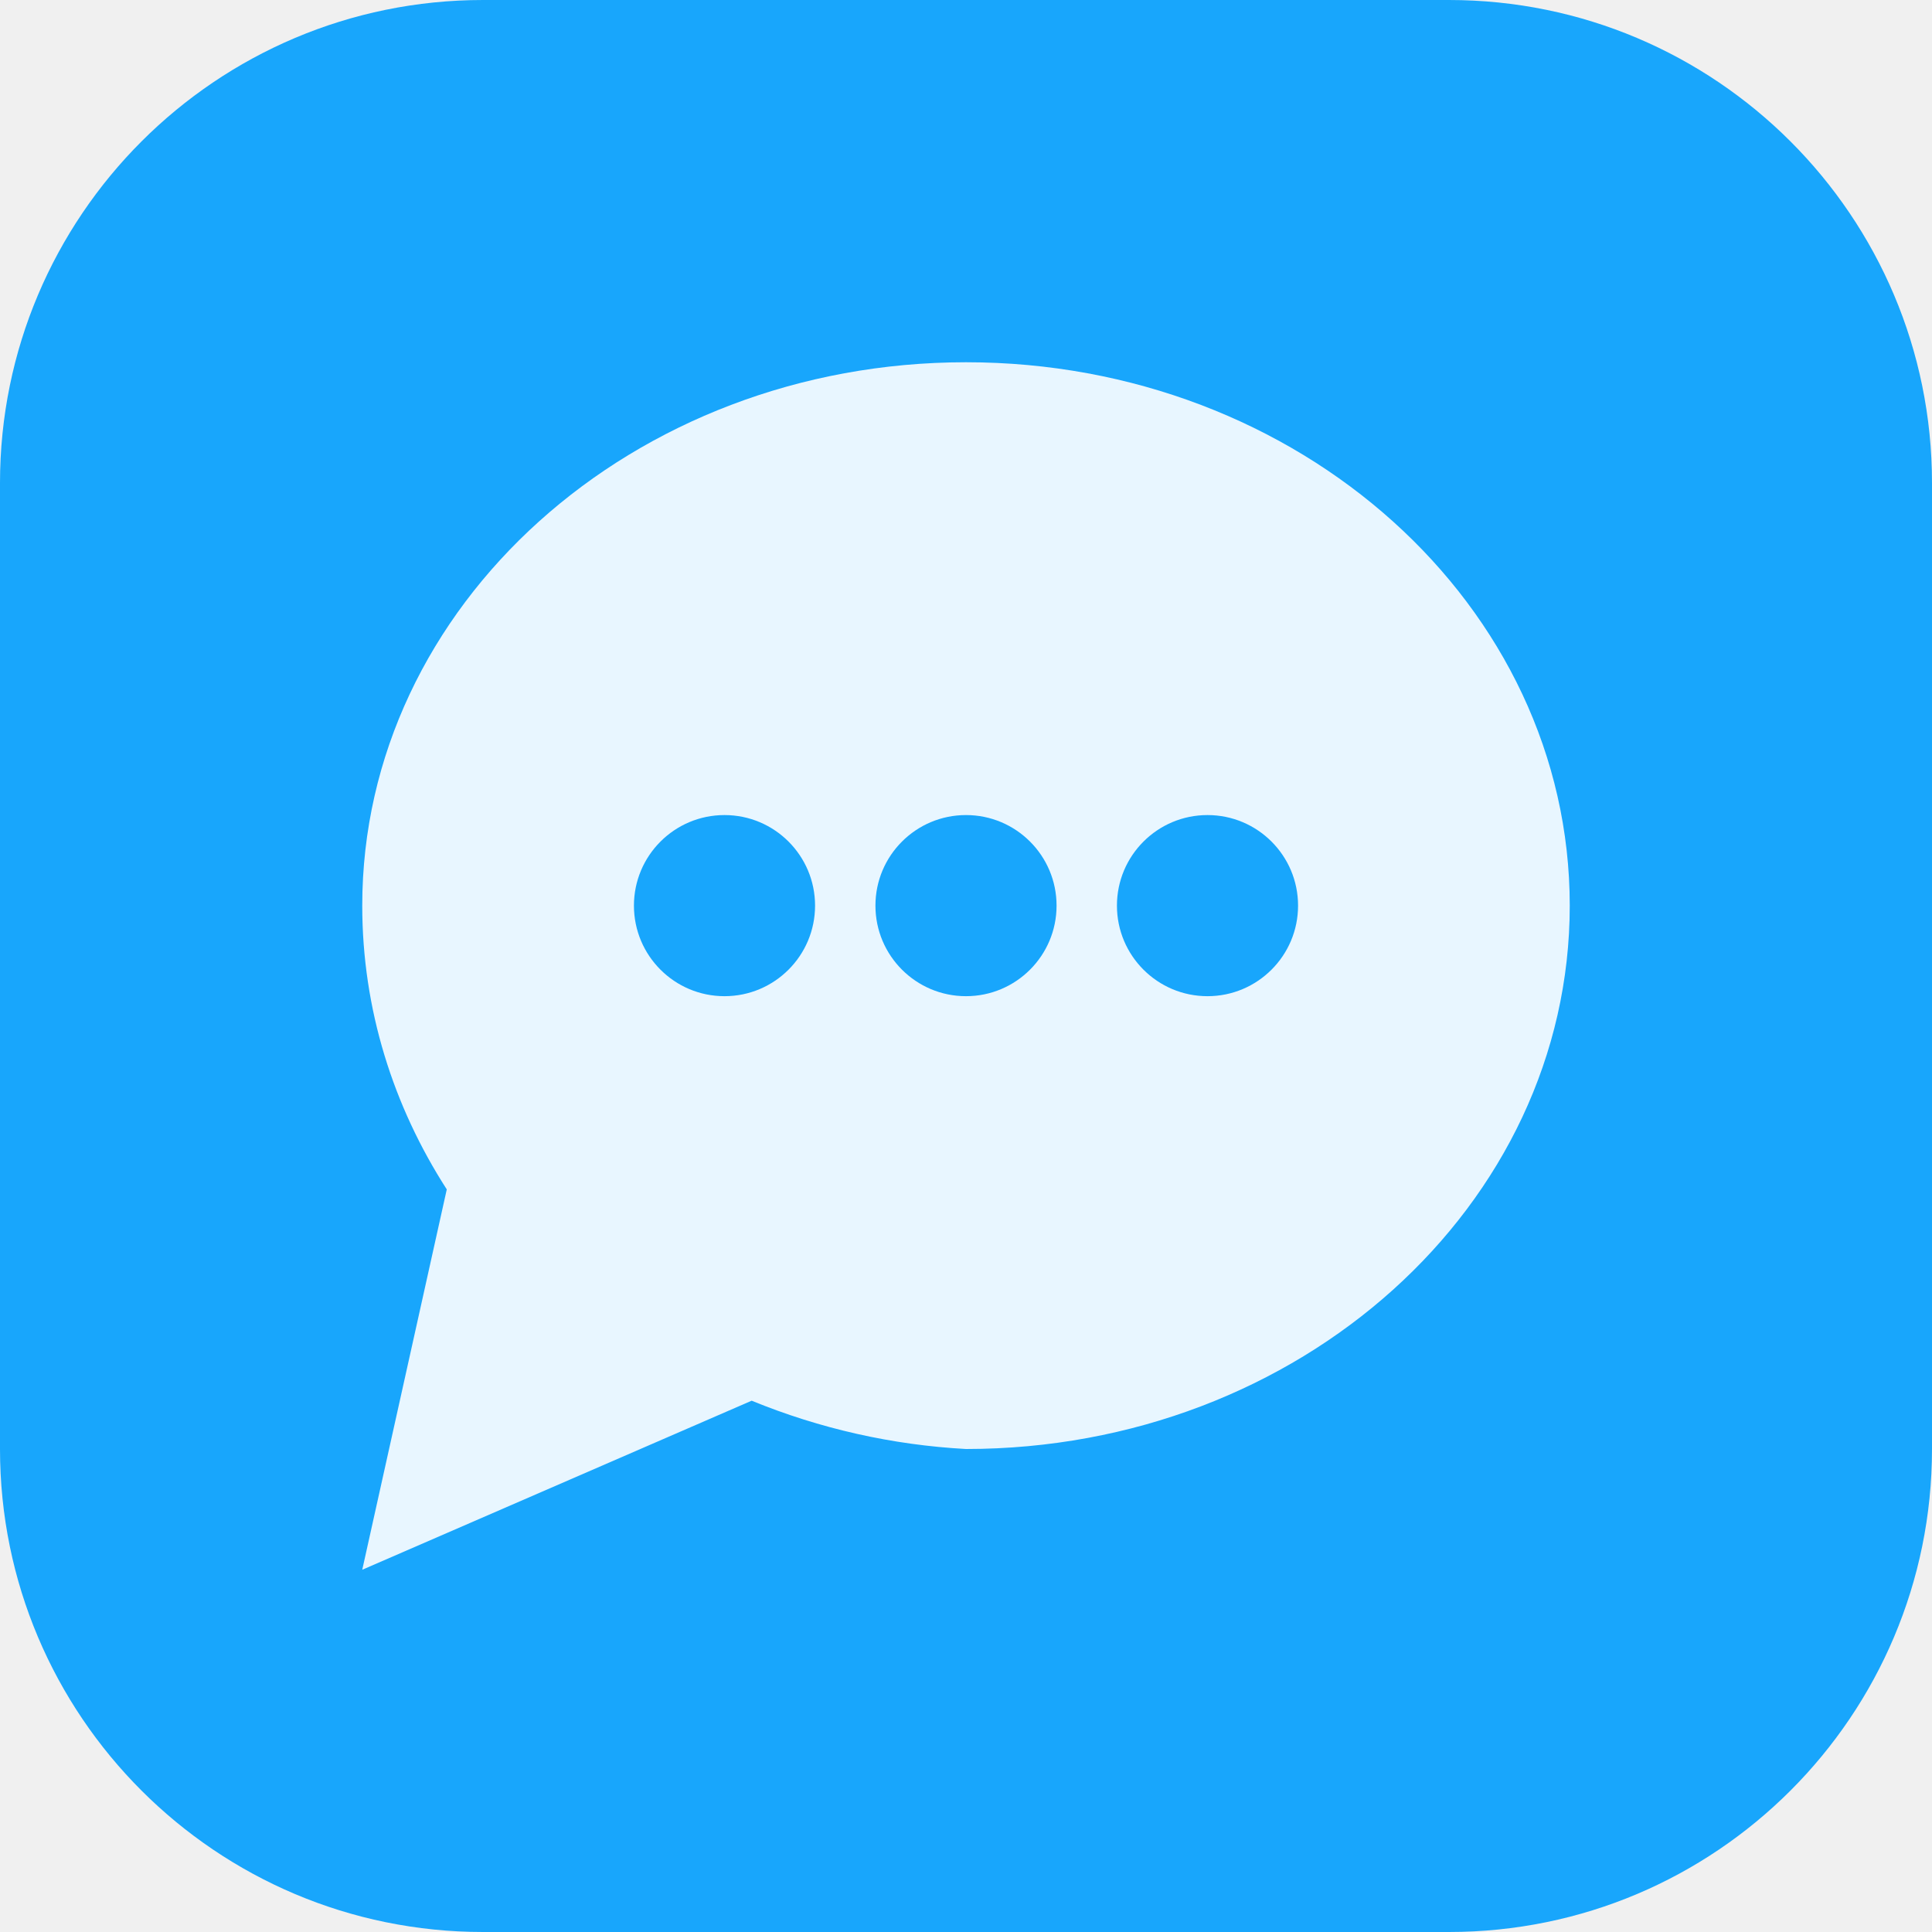
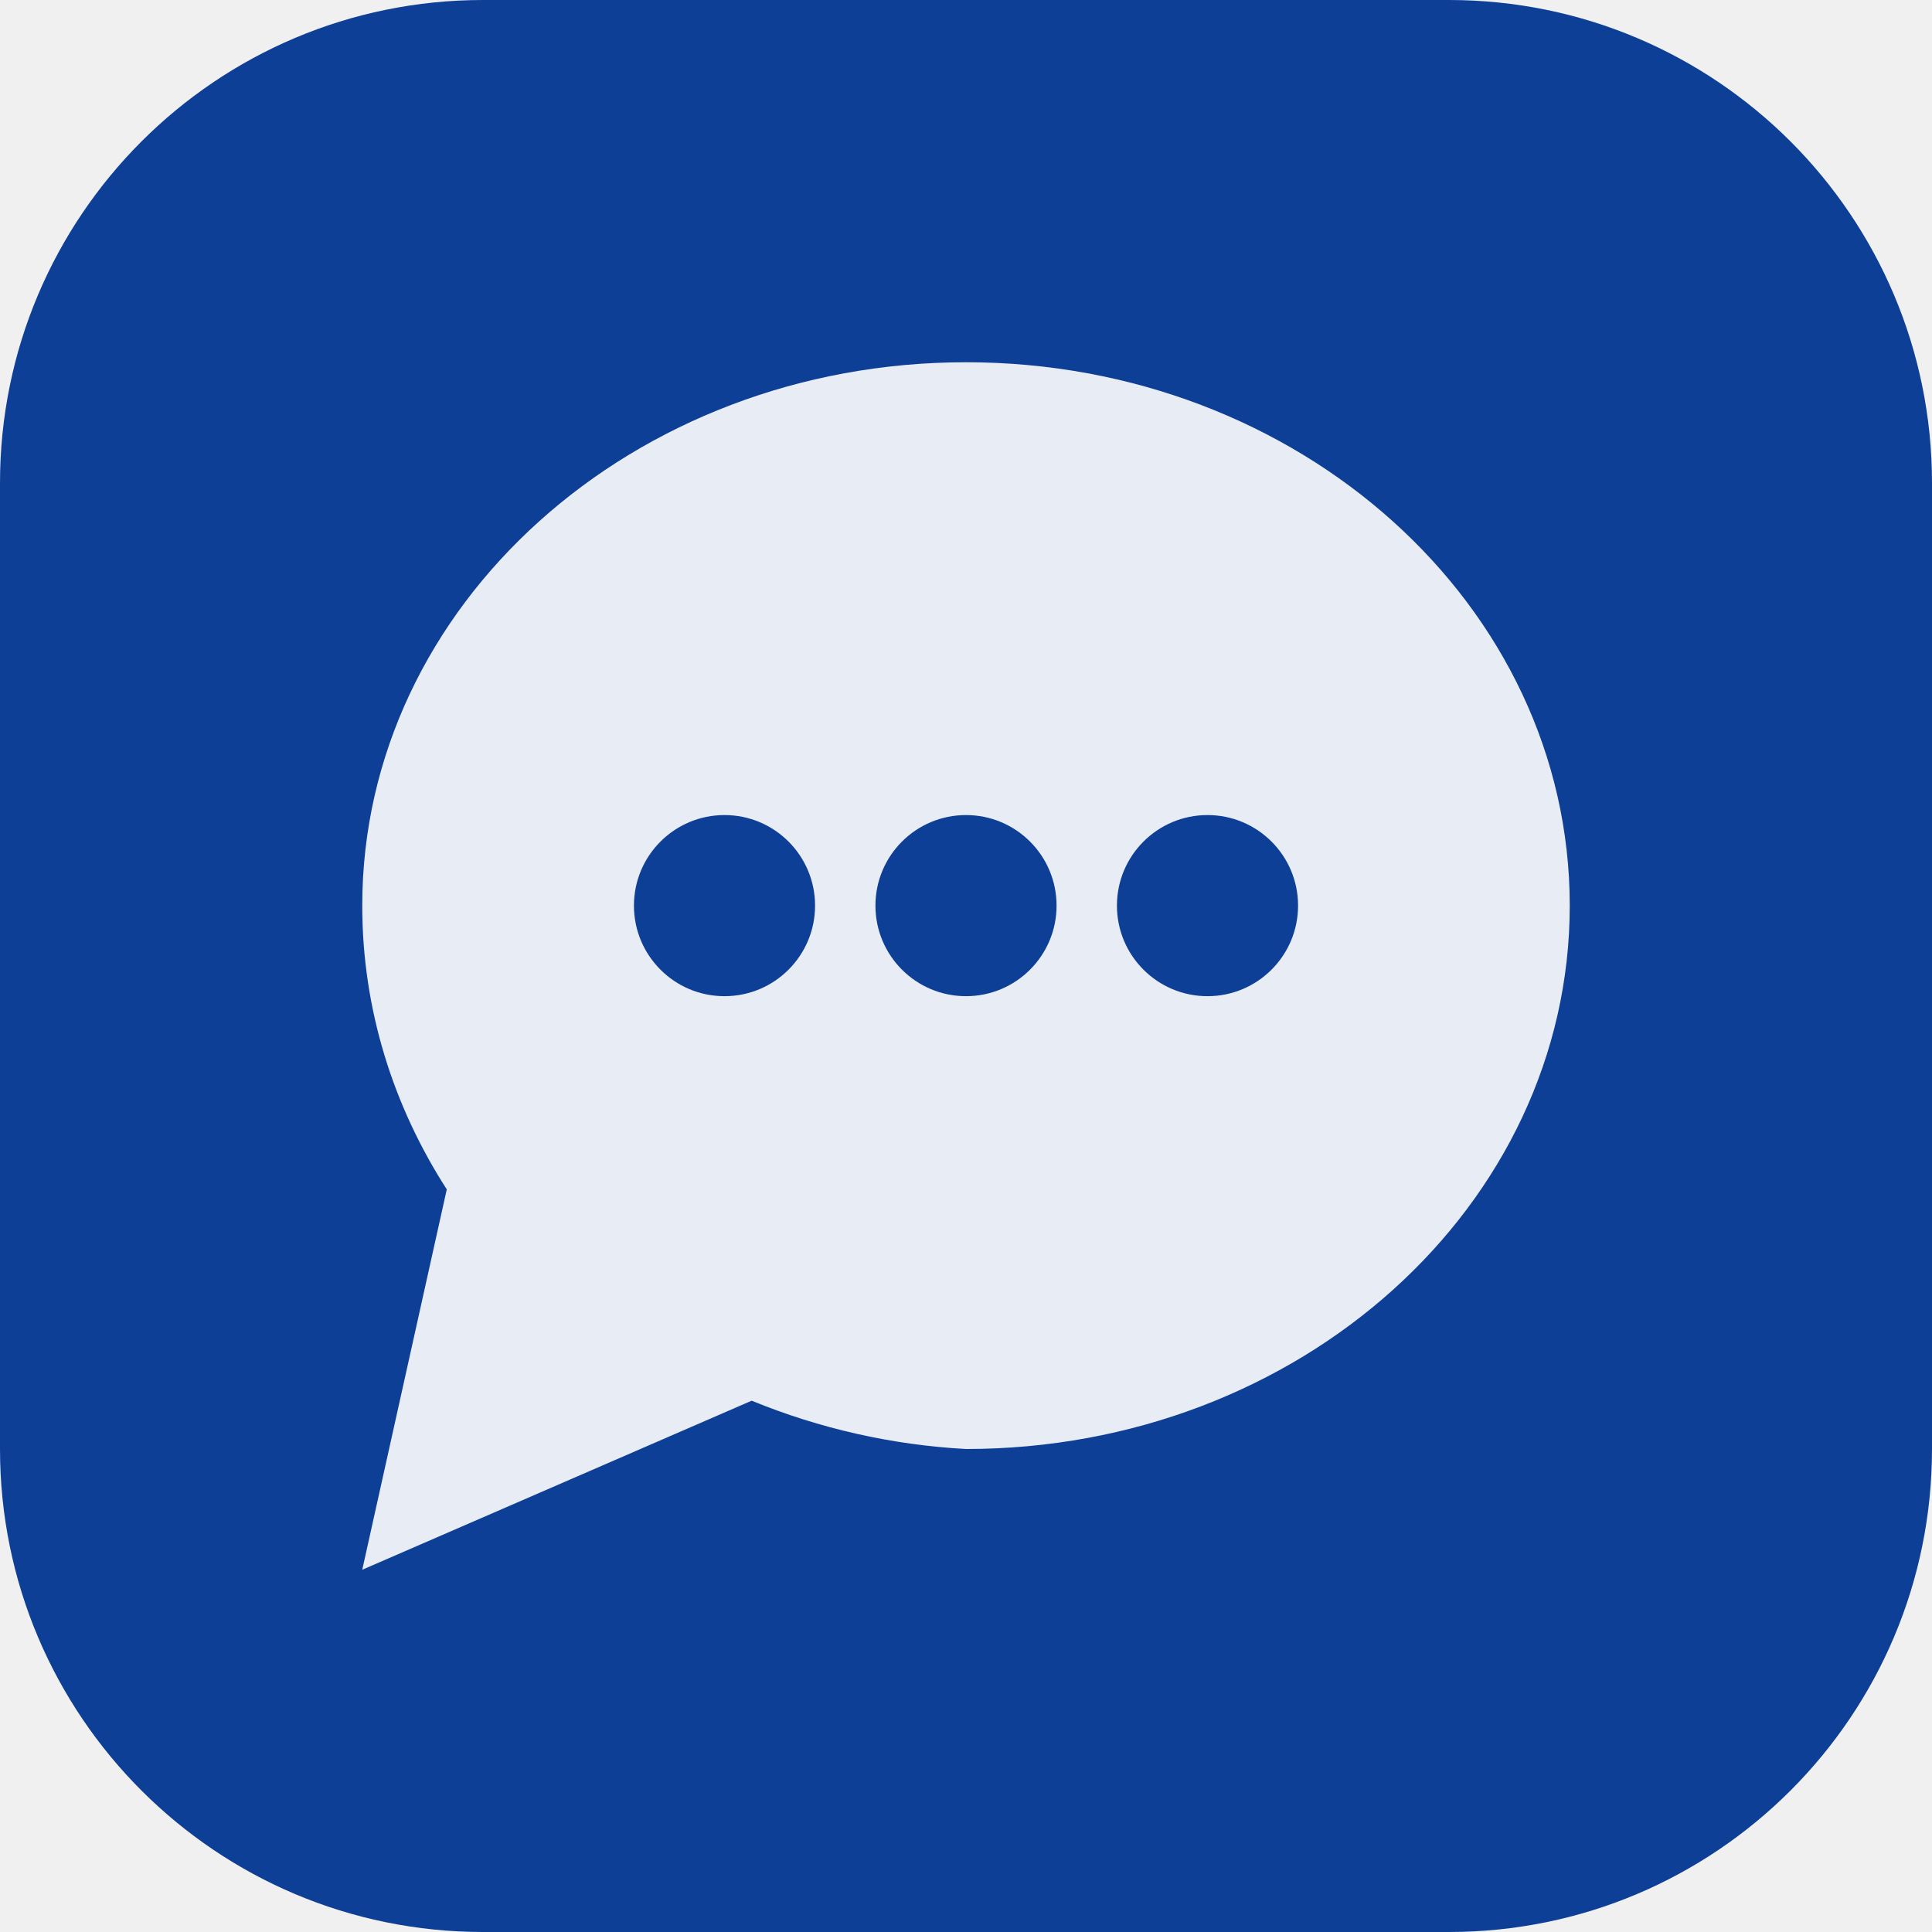
<svg xmlns="http://www.w3.org/2000/svg" width="32" height="32" viewBox="0 0 32 32">
-   <rect width="32" height="32" rx="8" fill="#18a6fc" />
+   <rect width="32" height="32" rx="8" fill="#0E3F96" />
  <path d="M16 6c-5.523 0-10 4.029-10 9 0 1.718.514 3.323 1.4 4.7L6 26l6.45-2.8A10.92 10.92 0 0 0 16 24c5.523 0 10-4.029 10-9s-4.477-9-10-9Z" fill="#fff" opacity="0.9" />
-   <circle cx="12" cy="15" r="1.5" fill="#18a6fc" />
-   <circle cx="16" cy="15" r="1.5" fill="#18a6fc" />
-   <circle cx="20" cy="15" r="1.5" fill="#18a6fc" />
+   <circle cx="12" cy="15" r="1.5" fill="#0E3F96" />
+   <circle cx="16" cy="15" r="1.5" fill="#0E3F96" />
+   <circle cx="20" cy="15" r="1.5" fill="#0E3F96" />
</svg>
